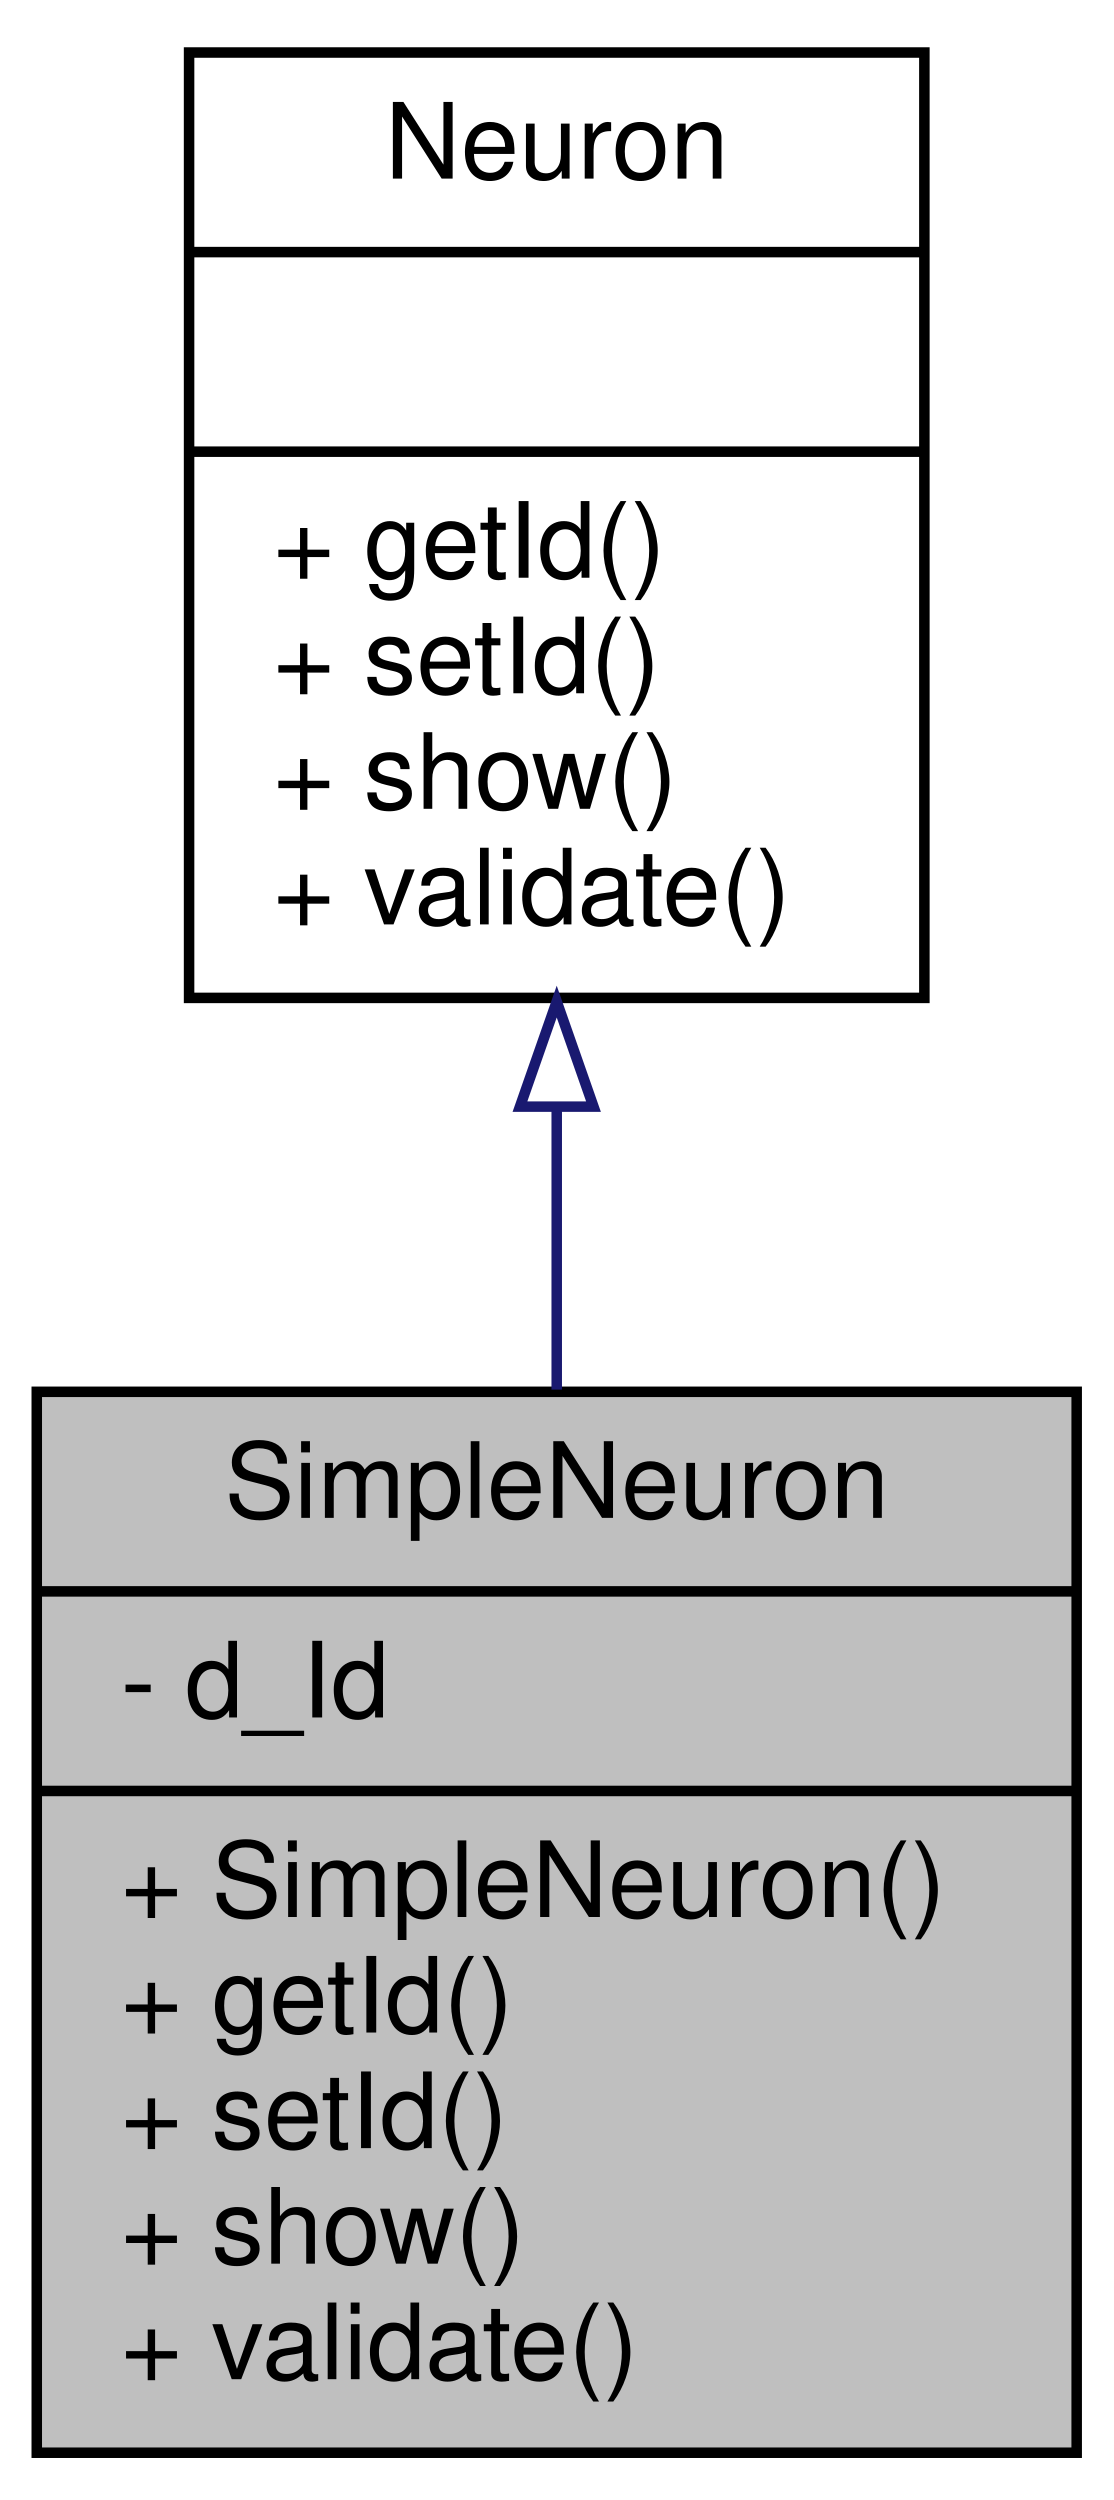
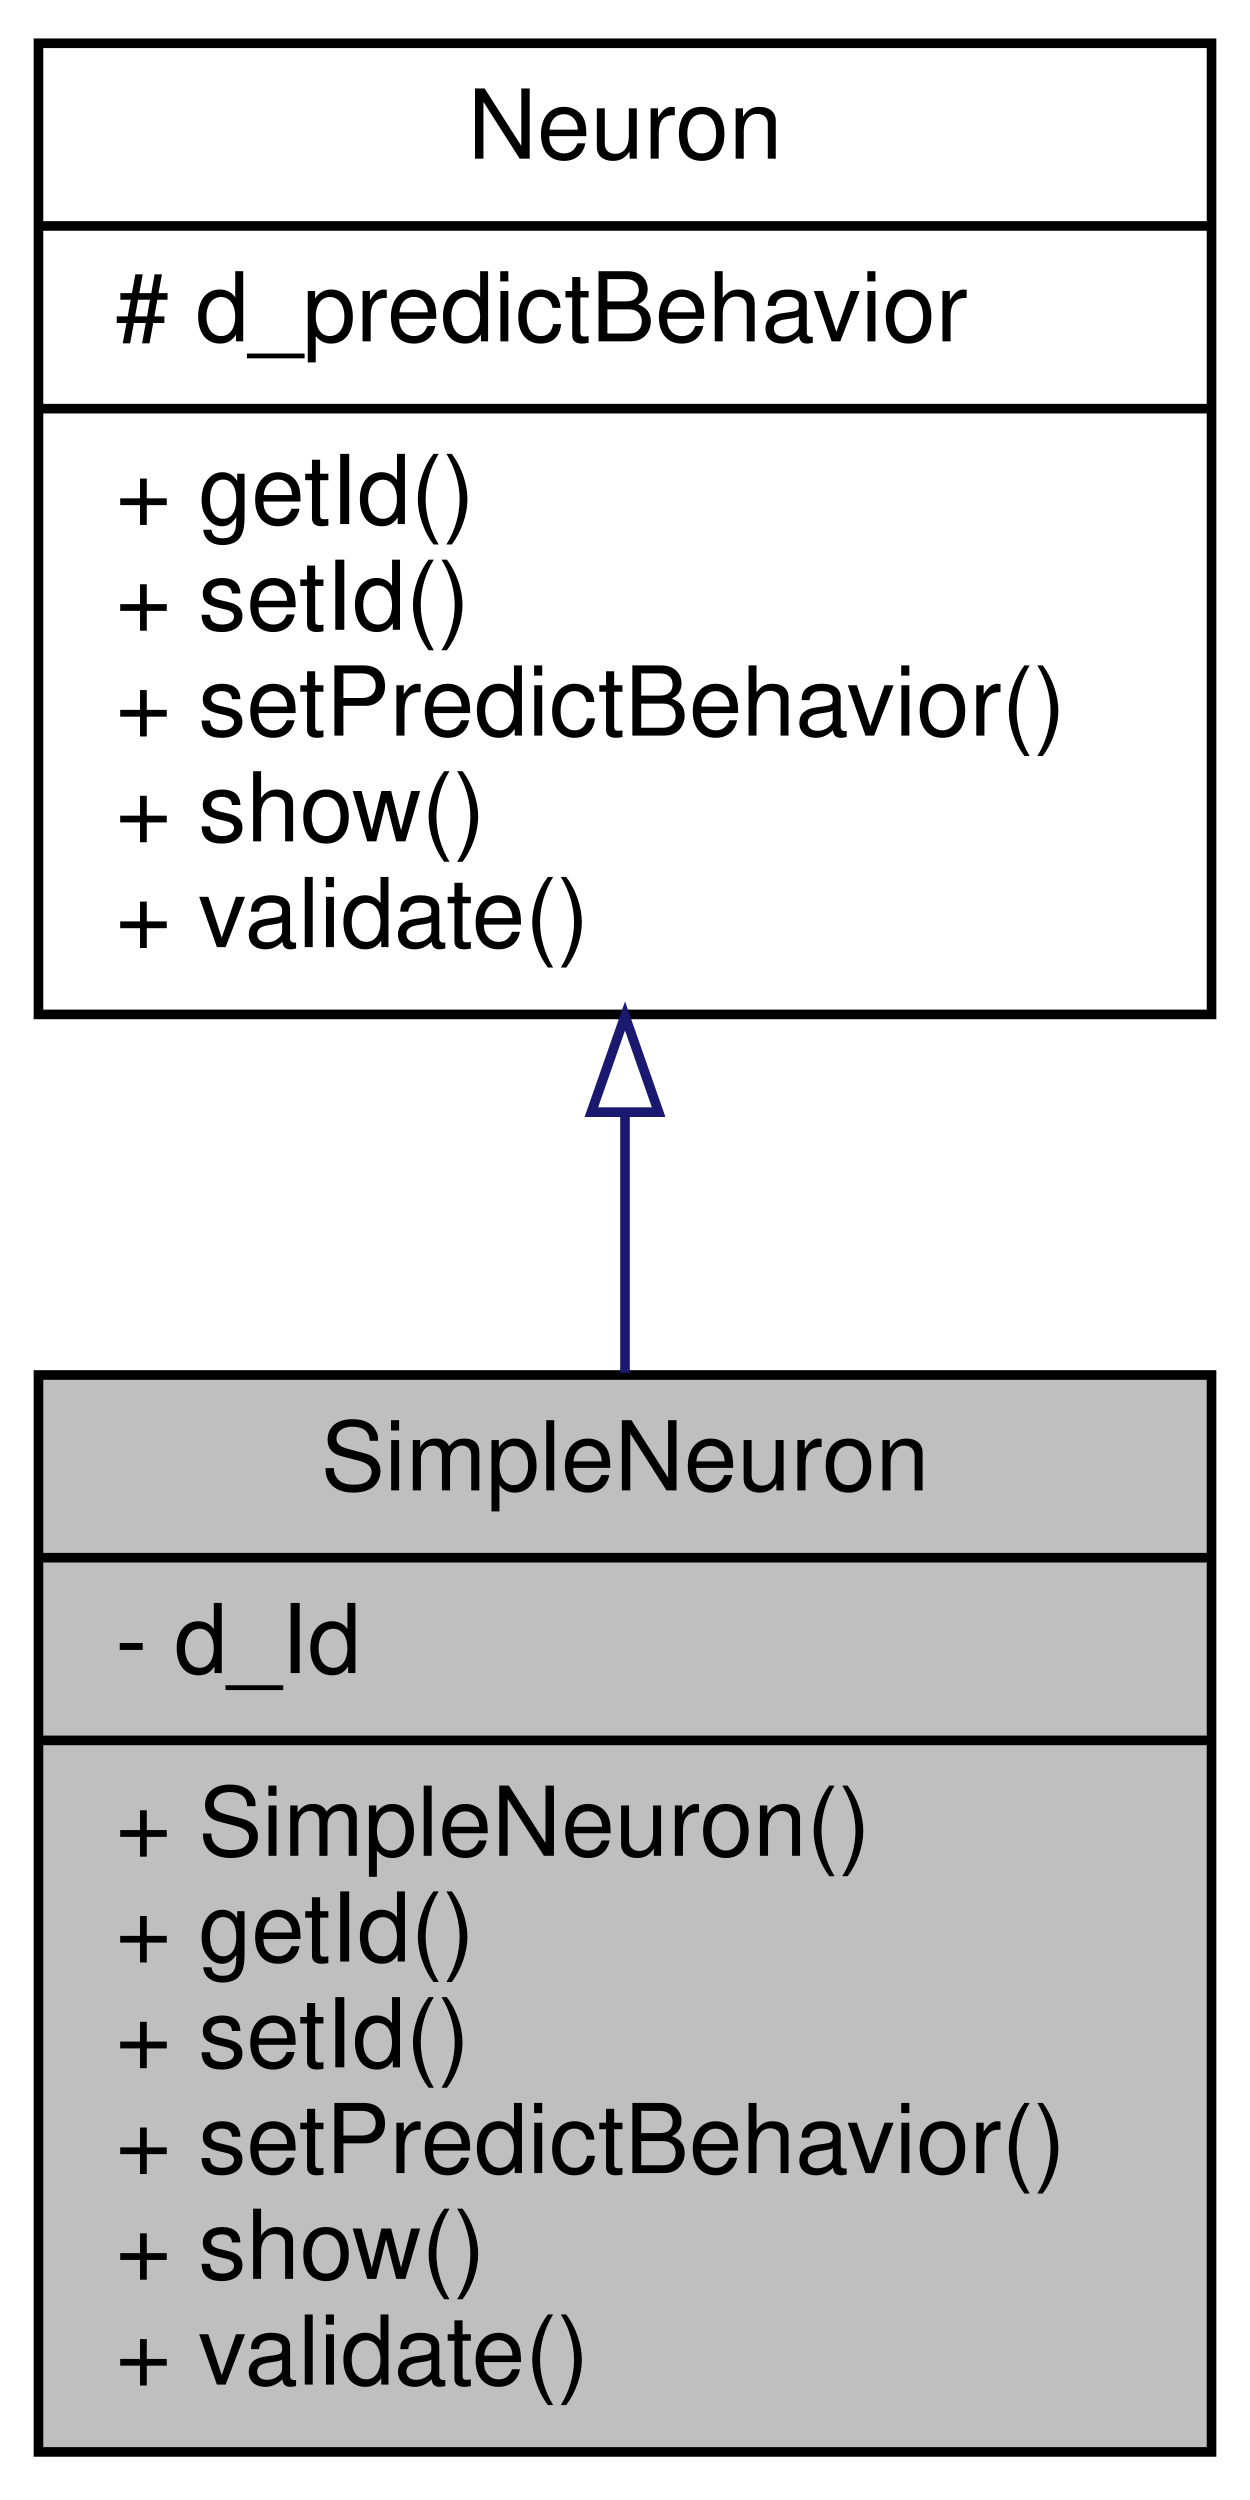
- <svg xmlns="http://www.w3.org/2000/svg" xmlns:xlink="http://www.w3.org/1999/xlink" width="106pt" height="238pt" viewBox="0.00 0.00 106.00 238.00">
-   <g id="graph1" class="graph" transform="scale(1 1) rotate(0) translate(4 234)">
-     <polygon fill="white" stroke="white" points="-4,5 -4,-234 103,-234 103,5 -4,5" />
+ <svg xmlns="http://www.w3.org/2000/svg" xmlns:xlink="http://www.w3.org/1999/xlink" width="130pt" height="260pt" viewBox="0.00 0.00 130.00 260.00">
+   <g id="graph1" class="graph" transform="scale(1 1) rotate(0) translate(4 256)">
+     <polygon fill="white" stroke="white" points="-4,5 -4,-256 127,-256 127,5 -4,5" />
    <g id="node1" class="node">
-       <polygon fill="#bfbfbf" stroke="black" points="-0.5,-0.5 -0.5,-101.5 98.5,-101.5 98.5,-0.5 -0.5,-0.5" />
-       <text text-anchor="middle" x="49" y="-89.5" font-family="Helvetica,sans-Serif" font-size="10.00">SimpleNeuron</text>
-       <polyline fill="none" stroke="black" points="-0.5,-82.5 98.5,-82.5 " />
-       <text text-anchor="start" x="7.5" y="-70.5" font-family="Helvetica,sans-Serif" font-size="10.00">- d_Id</text>
-       <polyline fill="none" stroke="black" points="-0.5,-63.5 98.5,-63.5 " />
-       <text text-anchor="start" x="7.5" y="-51.5" font-family="Helvetica,sans-Serif" font-size="10.00">+ SimpleNeuron()</text>
-       <text text-anchor="start" x="7.5" y="-40.5" font-family="Helvetica,sans-Serif" font-size="10.00">+ getId()</text>
-       <text text-anchor="start" x="7.5" y="-29.5" font-family="Helvetica,sans-Serif" font-size="10.00">+ setId()</text>
-       <text text-anchor="start" x="7.5" y="-18.5" font-family="Helvetica,sans-Serif" font-size="10.00">+ show()</text>
-       <text text-anchor="start" x="7.5" y="-7.5" font-family="Helvetica,sans-Serif" font-size="10.00">+ validate()</text>
+       <polygon fill="#bfbfbf" stroke="black" points="0,-1 0,-113 122,-113 122,-1 0,-1" />
+       <text text-anchor="middle" x="61" y="-101" font-family="Helvetica,sans-Serif" font-size="10.00">SimpleNeuron</text>
+       <polyline fill="none" stroke="black" points="0,-94 122,-94 " />
+       <text text-anchor="start" x="8" y="-82" font-family="Helvetica,sans-Serif" font-size="10.00">- d_Id</text>
+       <polyline fill="none" stroke="black" points="0,-75 122,-75 " />
+       <text text-anchor="start" x="8" y="-63" font-family="Helvetica,sans-Serif" font-size="10.00">+ SimpleNeuron()</text>
+       <text text-anchor="start" x="8" y="-52" font-family="Helvetica,sans-Serif" font-size="10.00">+ getId()</text>
+       <text text-anchor="start" x="8" y="-41" font-family="Helvetica,sans-Serif" font-size="10.00">+ setId()</text>
+       <text text-anchor="start" x="8" y="-30" font-family="Helvetica,sans-Serif" font-size="10.00">+ setPredictBehavior()</text>
+       <text text-anchor="start" x="8" y="-19" font-family="Helvetica,sans-Serif" font-size="10.00">+ show()</text>
+       <text text-anchor="start" x="8" y="-8" font-family="Helvetica,sans-Serif" font-size="10.00">+ validate()</text>
    </g>
    <g id="node2" class="node">
      <a xlink:href="class_neuron.html" target="_top" xlink:title="class Neuron -">
-         <polygon fill="white" stroke="black" points="14,-139 14,-229 84,-229 84,-139 14,-139" />
-         <text text-anchor="middle" x="49" y="-217" font-family="Helvetica,sans-Serif" font-size="10.00">Neuron</text>
-         <polyline fill="none" stroke="black" points="14,-210 84,-210 " />
-         <text text-anchor="middle" x="49" y="-198" font-family="Helvetica,sans-Serif" font-size="10.00"> </text>
-         <polyline fill="none" stroke="black" points="14,-191 84,-191 " />
-         <text text-anchor="start" x="22" y="-179" font-family="Helvetica,sans-Serif" font-size="10.00">+ getId()</text>
-         <text text-anchor="start" x="22" y="-168" font-family="Helvetica,sans-Serif" font-size="10.00">+ setId()</text>
-         <text text-anchor="start" x="22" y="-157" font-family="Helvetica,sans-Serif" font-size="10.00">+ show()</text>
-         <text text-anchor="start" x="22" y="-146" font-family="Helvetica,sans-Serif" font-size="10.00">+ validate()</text>
+         <polygon fill="white" stroke="black" points="0,-150.5 0,-251.5 122,-251.5 122,-150.5 0,-150.5" />
+         <text text-anchor="middle" x="61" y="-239.5" font-family="Helvetica,sans-Serif" font-size="10.00">Neuron</text>
+         <polyline fill="none" stroke="black" points="0,-232.5 122,-232.5 " />
+         <text text-anchor="start" x="8" y="-220.5" font-family="Helvetica,sans-Serif" font-size="10.00"># d_predictBehavior</text>
+         <polyline fill="none" stroke="black" points="0,-213.5 122,-213.5 " />
+         <text text-anchor="start" x="8" y="-201.5" font-family="Helvetica,sans-Serif" font-size="10.00">+ getId()</text>
+         <text text-anchor="start" x="8" y="-190.5" font-family="Helvetica,sans-Serif" font-size="10.00">+ setId()</text>
+         <text text-anchor="start" x="8" y="-179.5" font-family="Helvetica,sans-Serif" font-size="10.00">+ setPredictBehavior()</text>
+         <text text-anchor="start" x="8" y="-168.5" font-family="Helvetica,sans-Serif" font-size="10.00">+ show()</text>
+         <text text-anchor="start" x="8" y="-157.5" font-family="Helvetica,sans-Serif" font-size="10.00">+ validate()</text>
      </a>
    </g>
    <g id="edge2" class="edge">
-       <path fill="none" stroke="midnightblue" d="M49,-128.422C49,-119.569 49,-110.442 49,-101.712" />
-       <polygon fill="none" stroke="midnightblue" points="45.5,-128.649 49,-138.649 52.5,-128.649 45.5,-128.649" />
+       <path fill="none" stroke="midnightblue" d="M61,-140.325C61,-131.337 61,-122.101 61,-113.212" />
+       <polygon fill="none" stroke="midnightblue" points="57.5,-140.335 61,-150.335 64.5,-140.335 57.5,-140.335" />
    </g>
  </g>
</svg>
